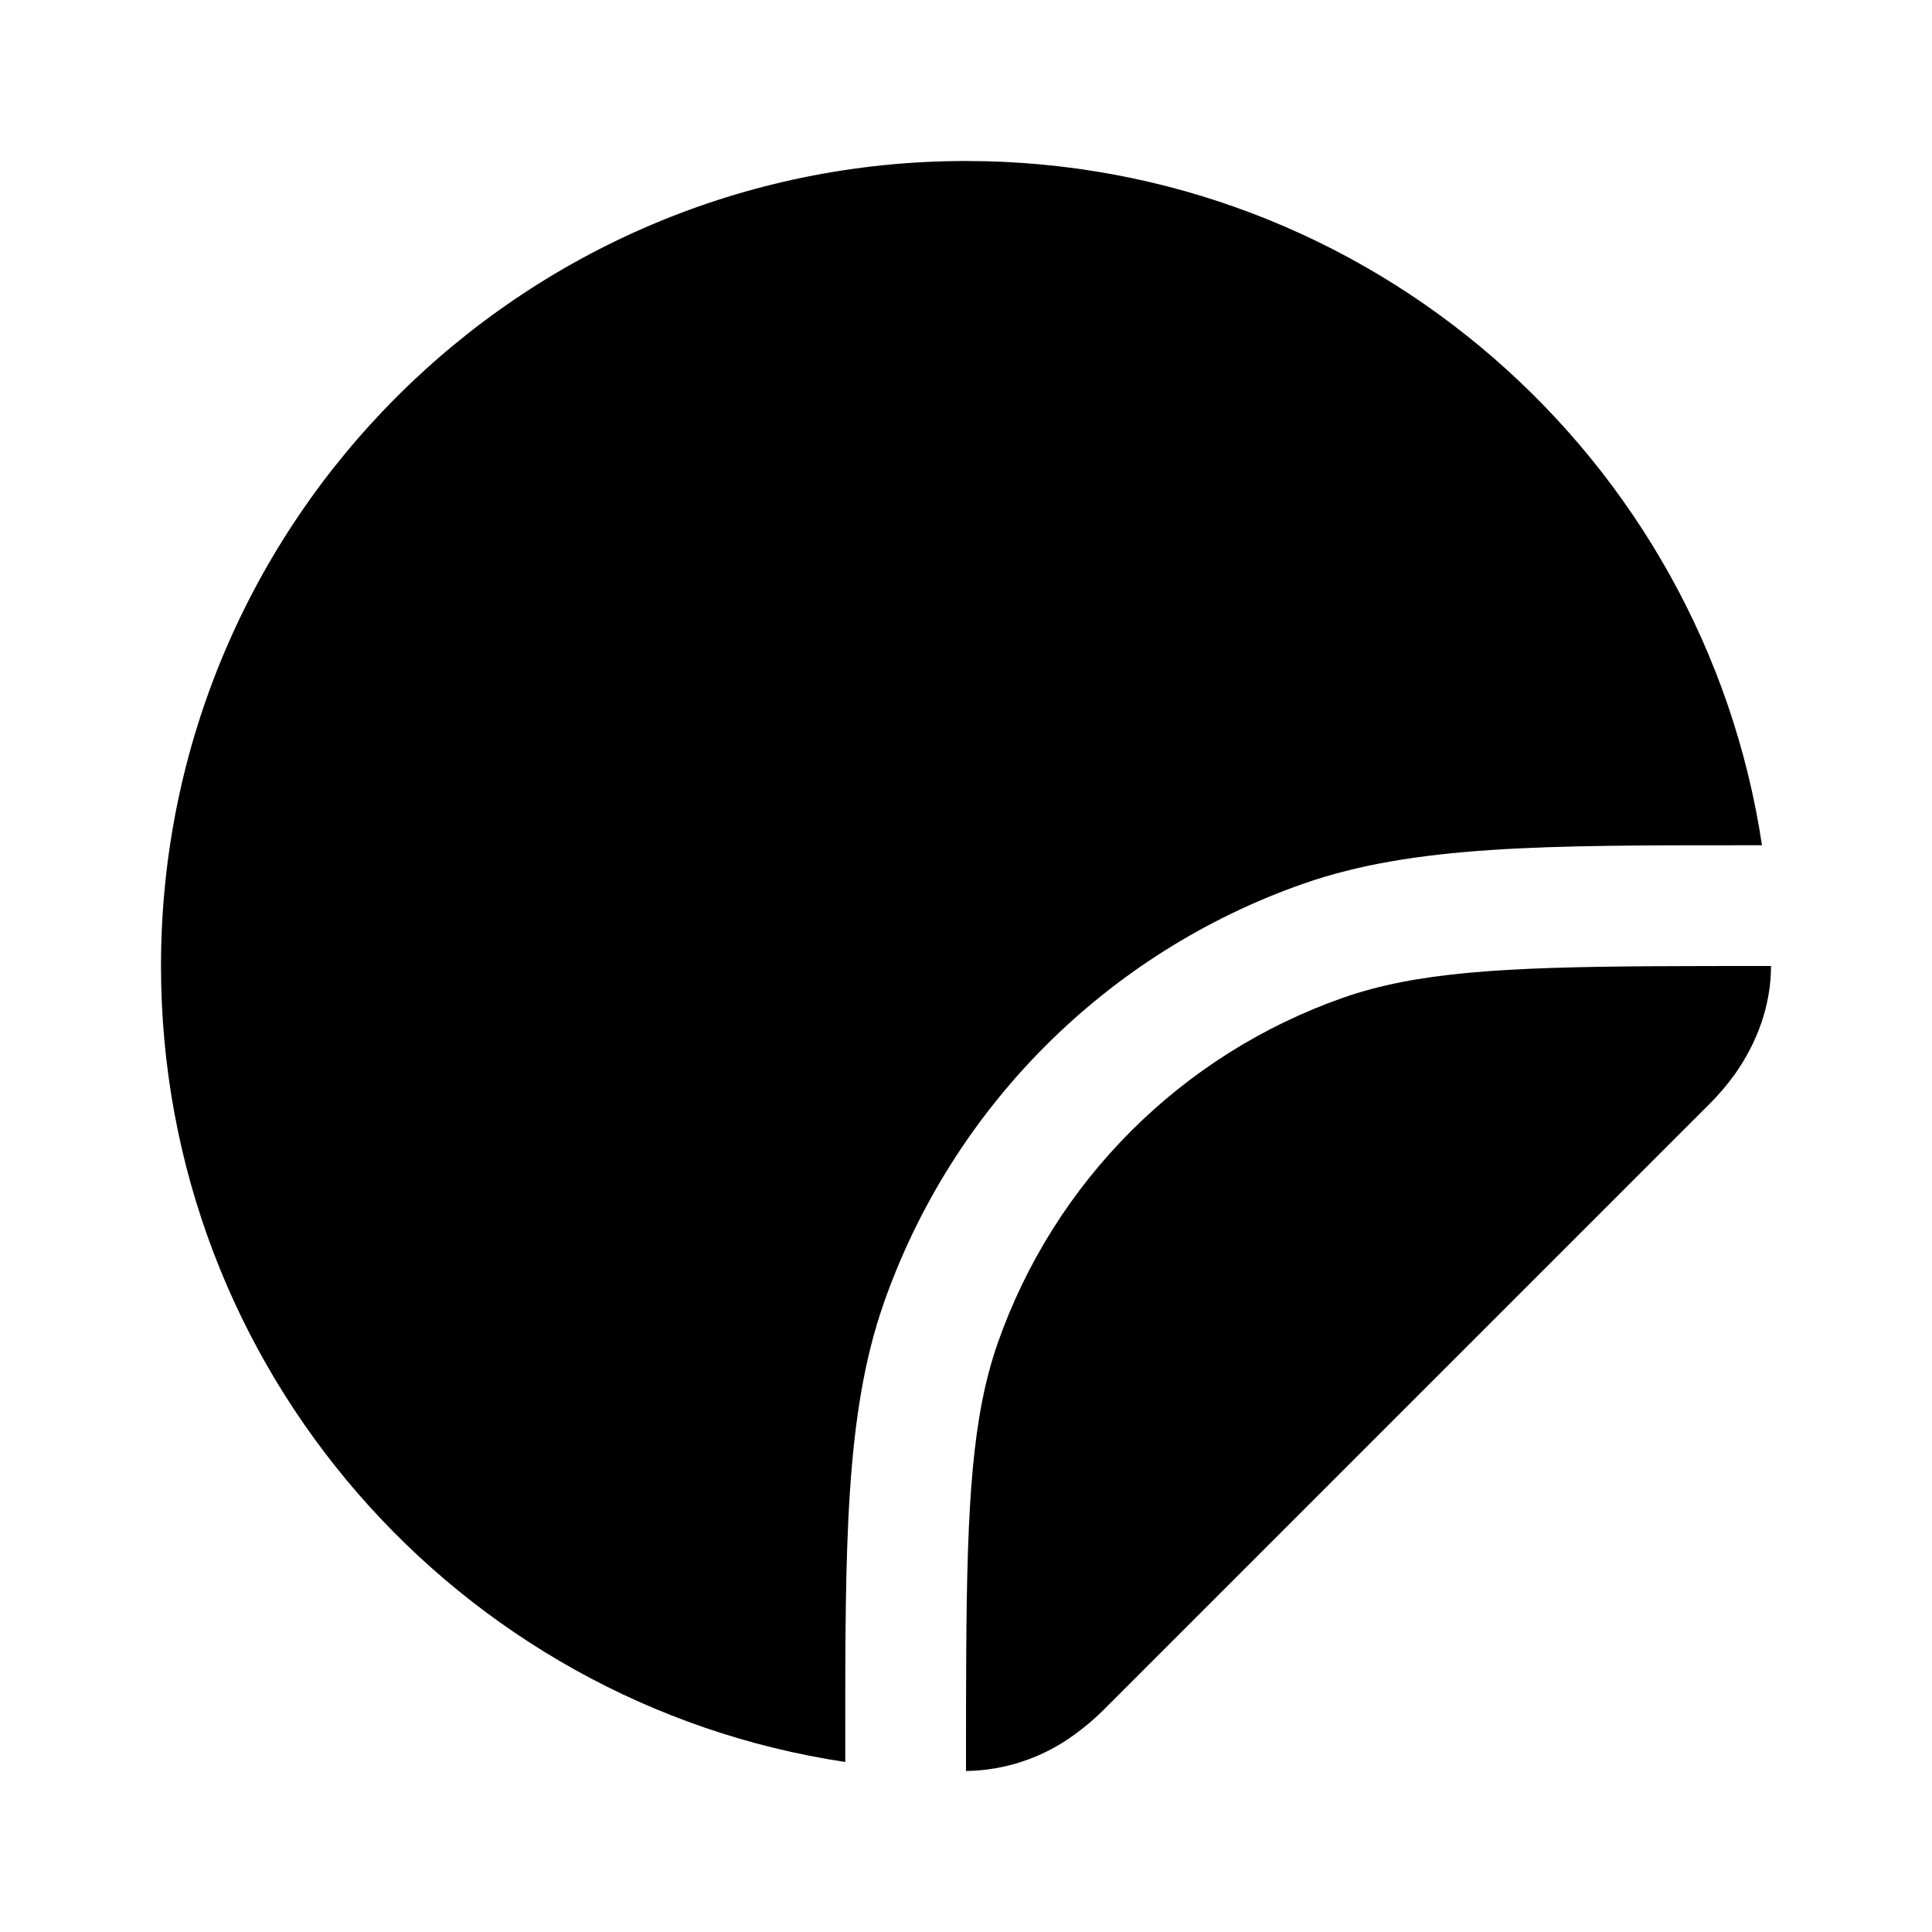
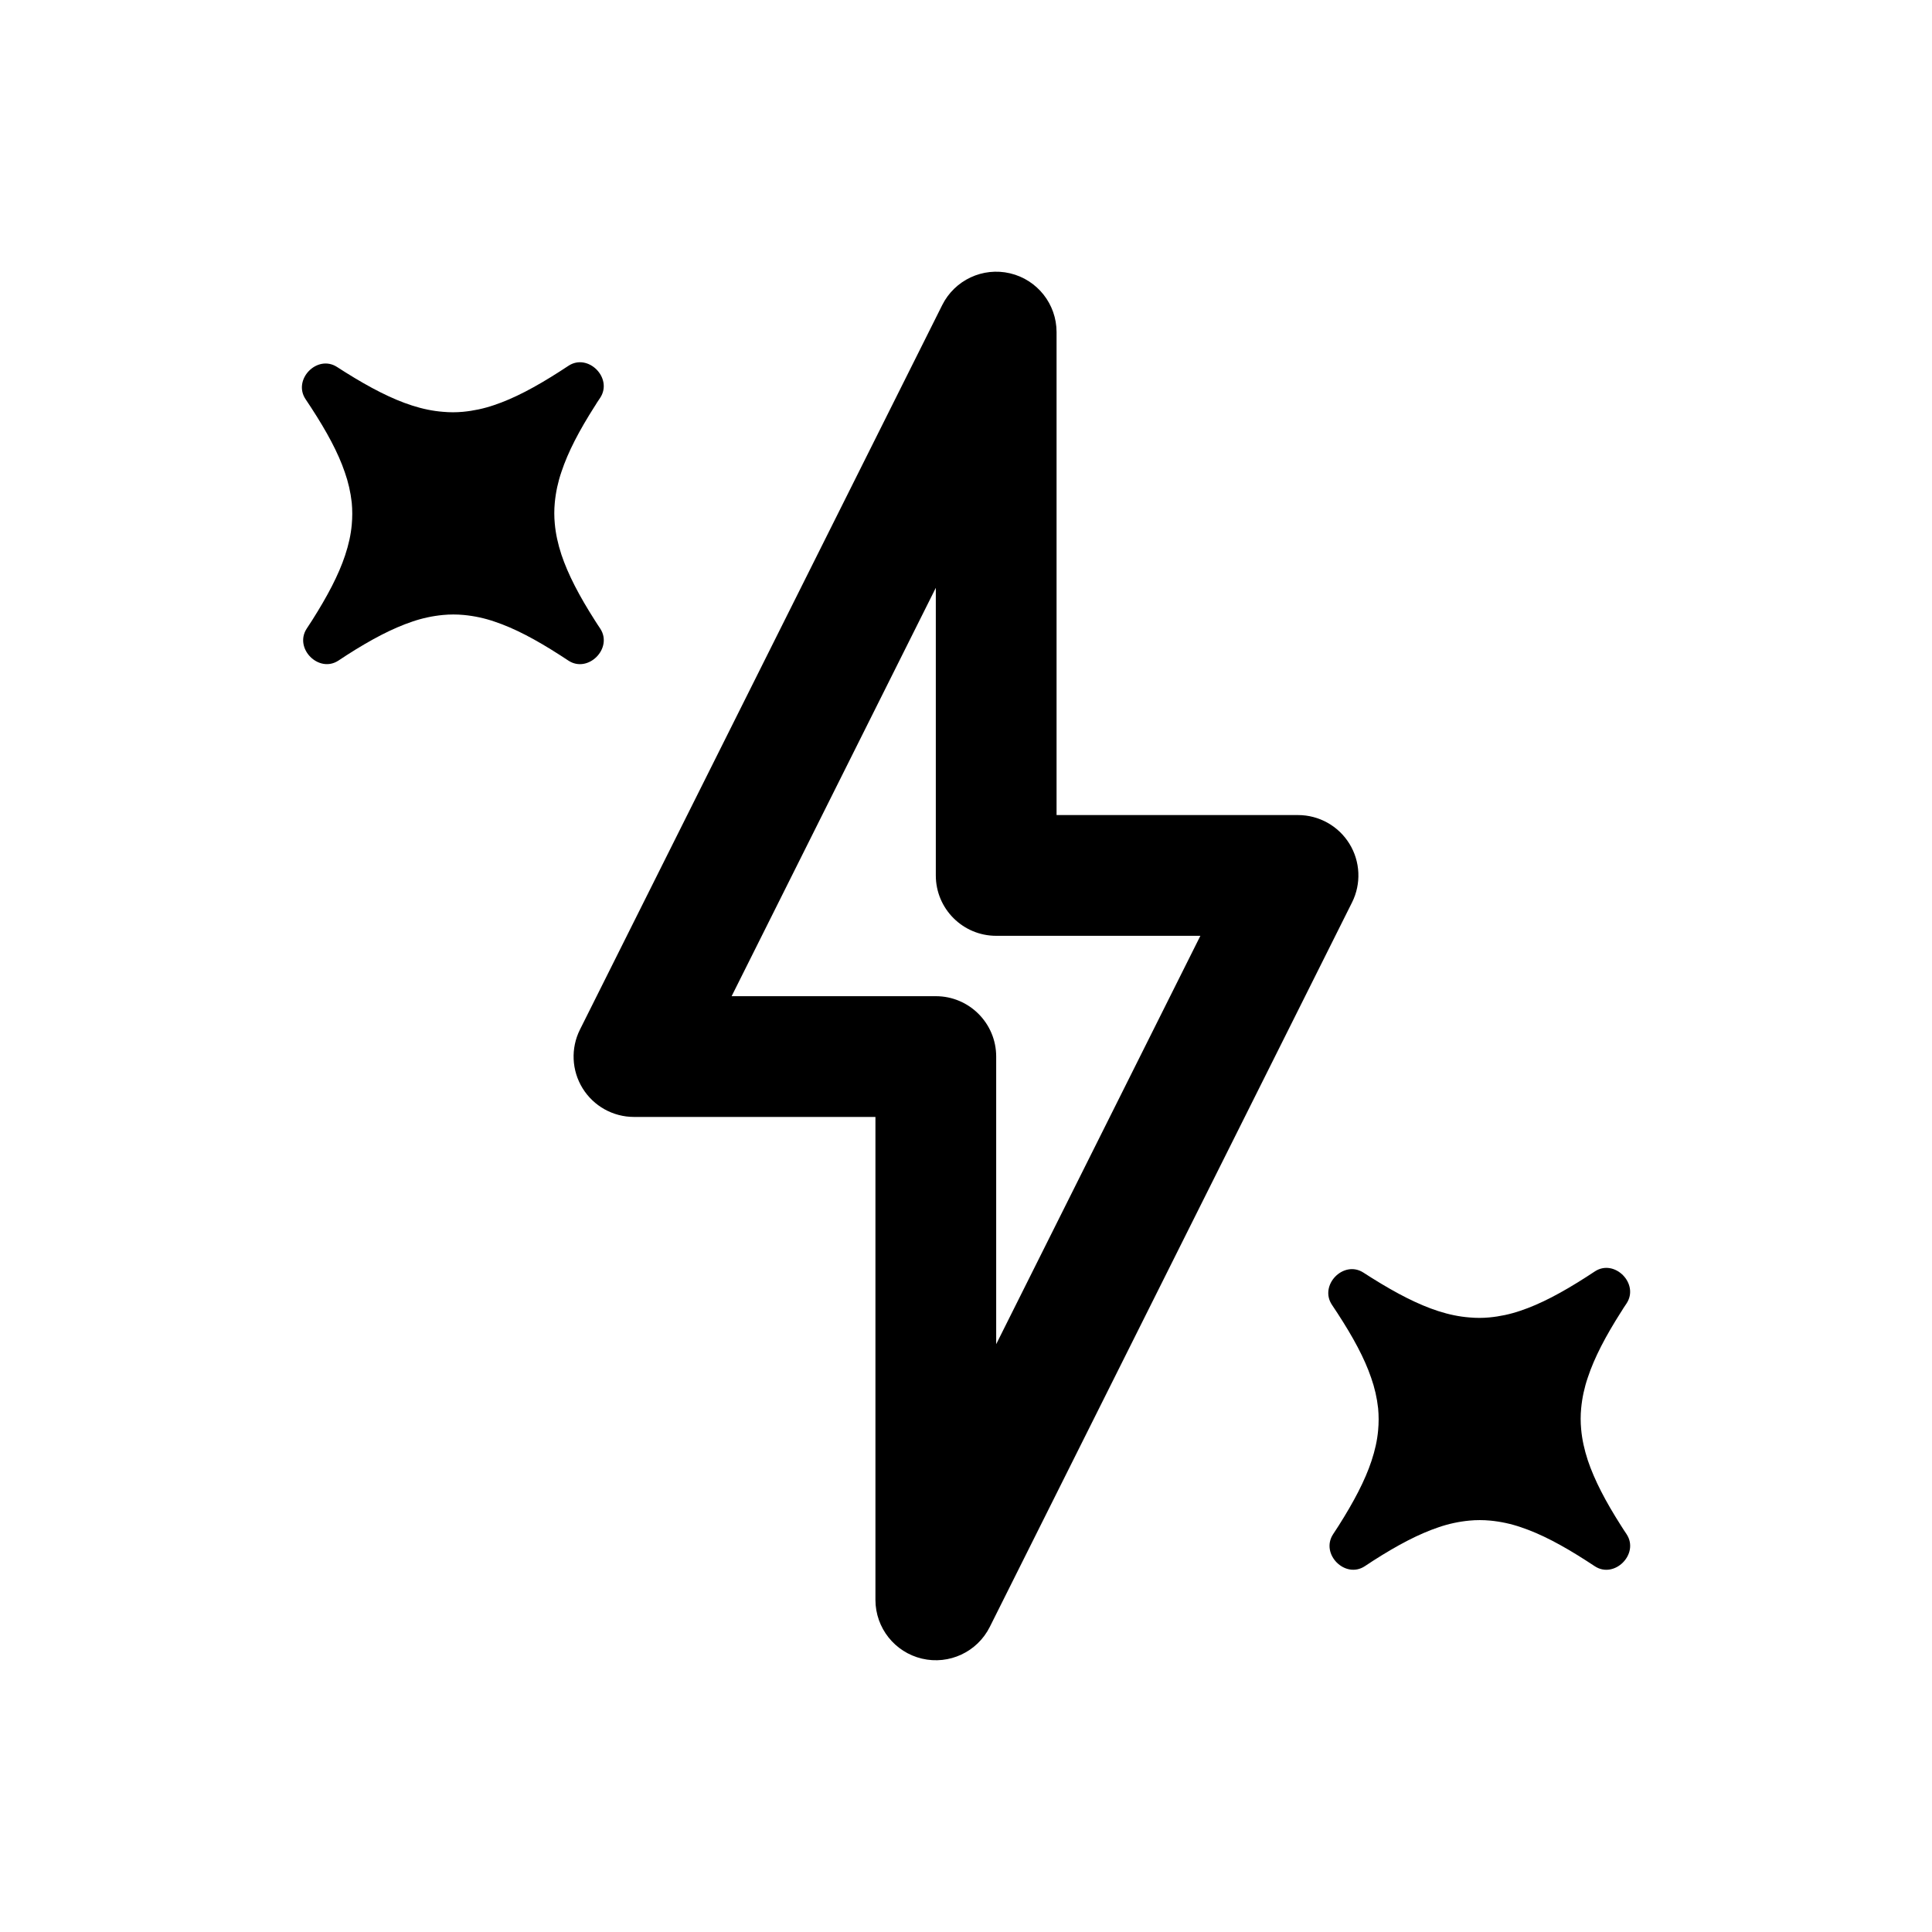
- <svg xmlns="http://www.w3.org/2000/svg" width="512" height="512" viewBox="0 0 24 24">
-   <path fill="currentColor" d="M2 12C2 6.477 6.477 2 12 2c5.013 0 9.165 3.689 9.888 8.5h-.202c-2.49 0-4.126-.001-5.493.477a8.5 8.5 0 0 0-5.216 5.216c-.478 1.367-.478 3.003-.477 5.493v.202C5.689 21.164 2 17.013 2 12" />
-   <path fill="currentColor" d="m21.242 13.708l-7.534 7.534a3 3 0 0 1-.369.312A2.33 2.33 0 0 1 12 22c0-.552 0-1.049.003-1.5c.012-1.834.075-2.911.39-3.812a7 7 0 0 1 4.295-4.295c.9-.315 1.978-.378 3.812-.39C20.951 12 21.448 12 22 12c0 .486-.169.946-.446 1.34a3 3 0 0 1-.312.368" />
+ <svg xmlns="http://www.w3.org/2000/svg" fill-rule="evenodd" clip-rule="evenodd" stroke-linejoin="round" stroke-miterlimit="1.414" aria-label="bolt" viewBox="0 0 32 32" preserveAspectRatio="xMidYMid meet" fill="currentColor" width="256" height="256">
+   <path fill-rule="evenodd" clip-rule="evenodd" d="M16.73 4.527a1 1 0 0 1 .77.973v8h4a1 1 0 0 1 .894 1.447l-6 12A1 1 0 0 1 14.5 26.5v-8h-4a1 1 0 0 1-.894-1.447l6-12a1 1 0 0 1 1.124-.526zM12.118 16.5H15.5a1 1 0 0 1 1 1v4.764l3.382-6.764H16.5a1 1 0 0 1-1-1V9.736L12.118 16.5zM26.852 21.726c-.26.408-.444.76-.553 1.09a2.21 2.21 0 0 0-.11.51 1.839 1.839 0 0 0 0 .348c.015.167.052.336.11.513.11.328.293.68.553 1.087.03.046.058.092.09.138.214.327-.202.744-.527.53a15.526 15.526 0 0 0-.138-.09c-.407-.262-.758-.447-1.085-.556a2.205 2.205 0 0 0-.509-.11 1.818 1.818 0 0 0-.346 0 2.205 2.205 0 0 0-.509.11c-.327.11-.678.294-1.085.555a7.978 7.978 0 0 0-.137.09c-.326.215-.74-.202-.526-.529l.09-.138c.255-.403.438-.75.546-1.076.058-.174.095-.34.11-.506a1.956 1.956 0 0 0 0-.367 2.253 2.253 0 0 0-.116-.506c-.11-.323-.297-.669-.558-1.07l-.09-.136c-.219-.325.191-.747.52-.535.046.03.092.06.138.088.415.26.771.443 1.103.55.177.057.347.092.516.105.11.01.217.01.326 0a2.23 2.23 0 0 0 .515-.11c.331-.11.686-.298 1.097-.562l.138-.09c.325-.215.741.202.526.53l-.052.078-.037.06zM9.852 6.726c-.26.408-.444.76-.553 1.09a2.21 2.21 0 0 0-.11.51 1.839 1.839 0 0 0 0 .348c.015.167.052.336.11.513.11.328.293.68.553 1.087.03.046.058.092.09.138.214.327-.202.744-.527.53a15.526 15.526 0 0 0-.138-.09c-.407-.262-.758-.447-1.085-.556a2.205 2.205 0 0 0-.509-.11 1.818 1.818 0 0 0-.346 0 2.205 2.205 0 0 0-.509.11c-.327.11-.678.294-1.085.555a7.978 7.978 0 0 0-.137.09c-.326.215-.74-.202-.526-.529l.09-.138c.255-.403.438-.75.546-1.076.058-.174.095-.34.11-.506a1.956 1.956 0 0 0 0-.367 2.253 2.253 0 0 0-.116-.506c-.11-.323-.297-.669-.558-1.07l-.09-.136c-.219-.325.191-.747.52-.535.046.03.092.06.138.088.415.26.771.443 1.103.55.177.057.347.092.516.105.11.01.217.01.326 0a2.23 2.23 0 0 0 .515-.11c.331-.11.686-.298 1.097-.562l.138-.09c.325-.215.741.202.526.53l-.052.078-.037.06z" />
</svg>
